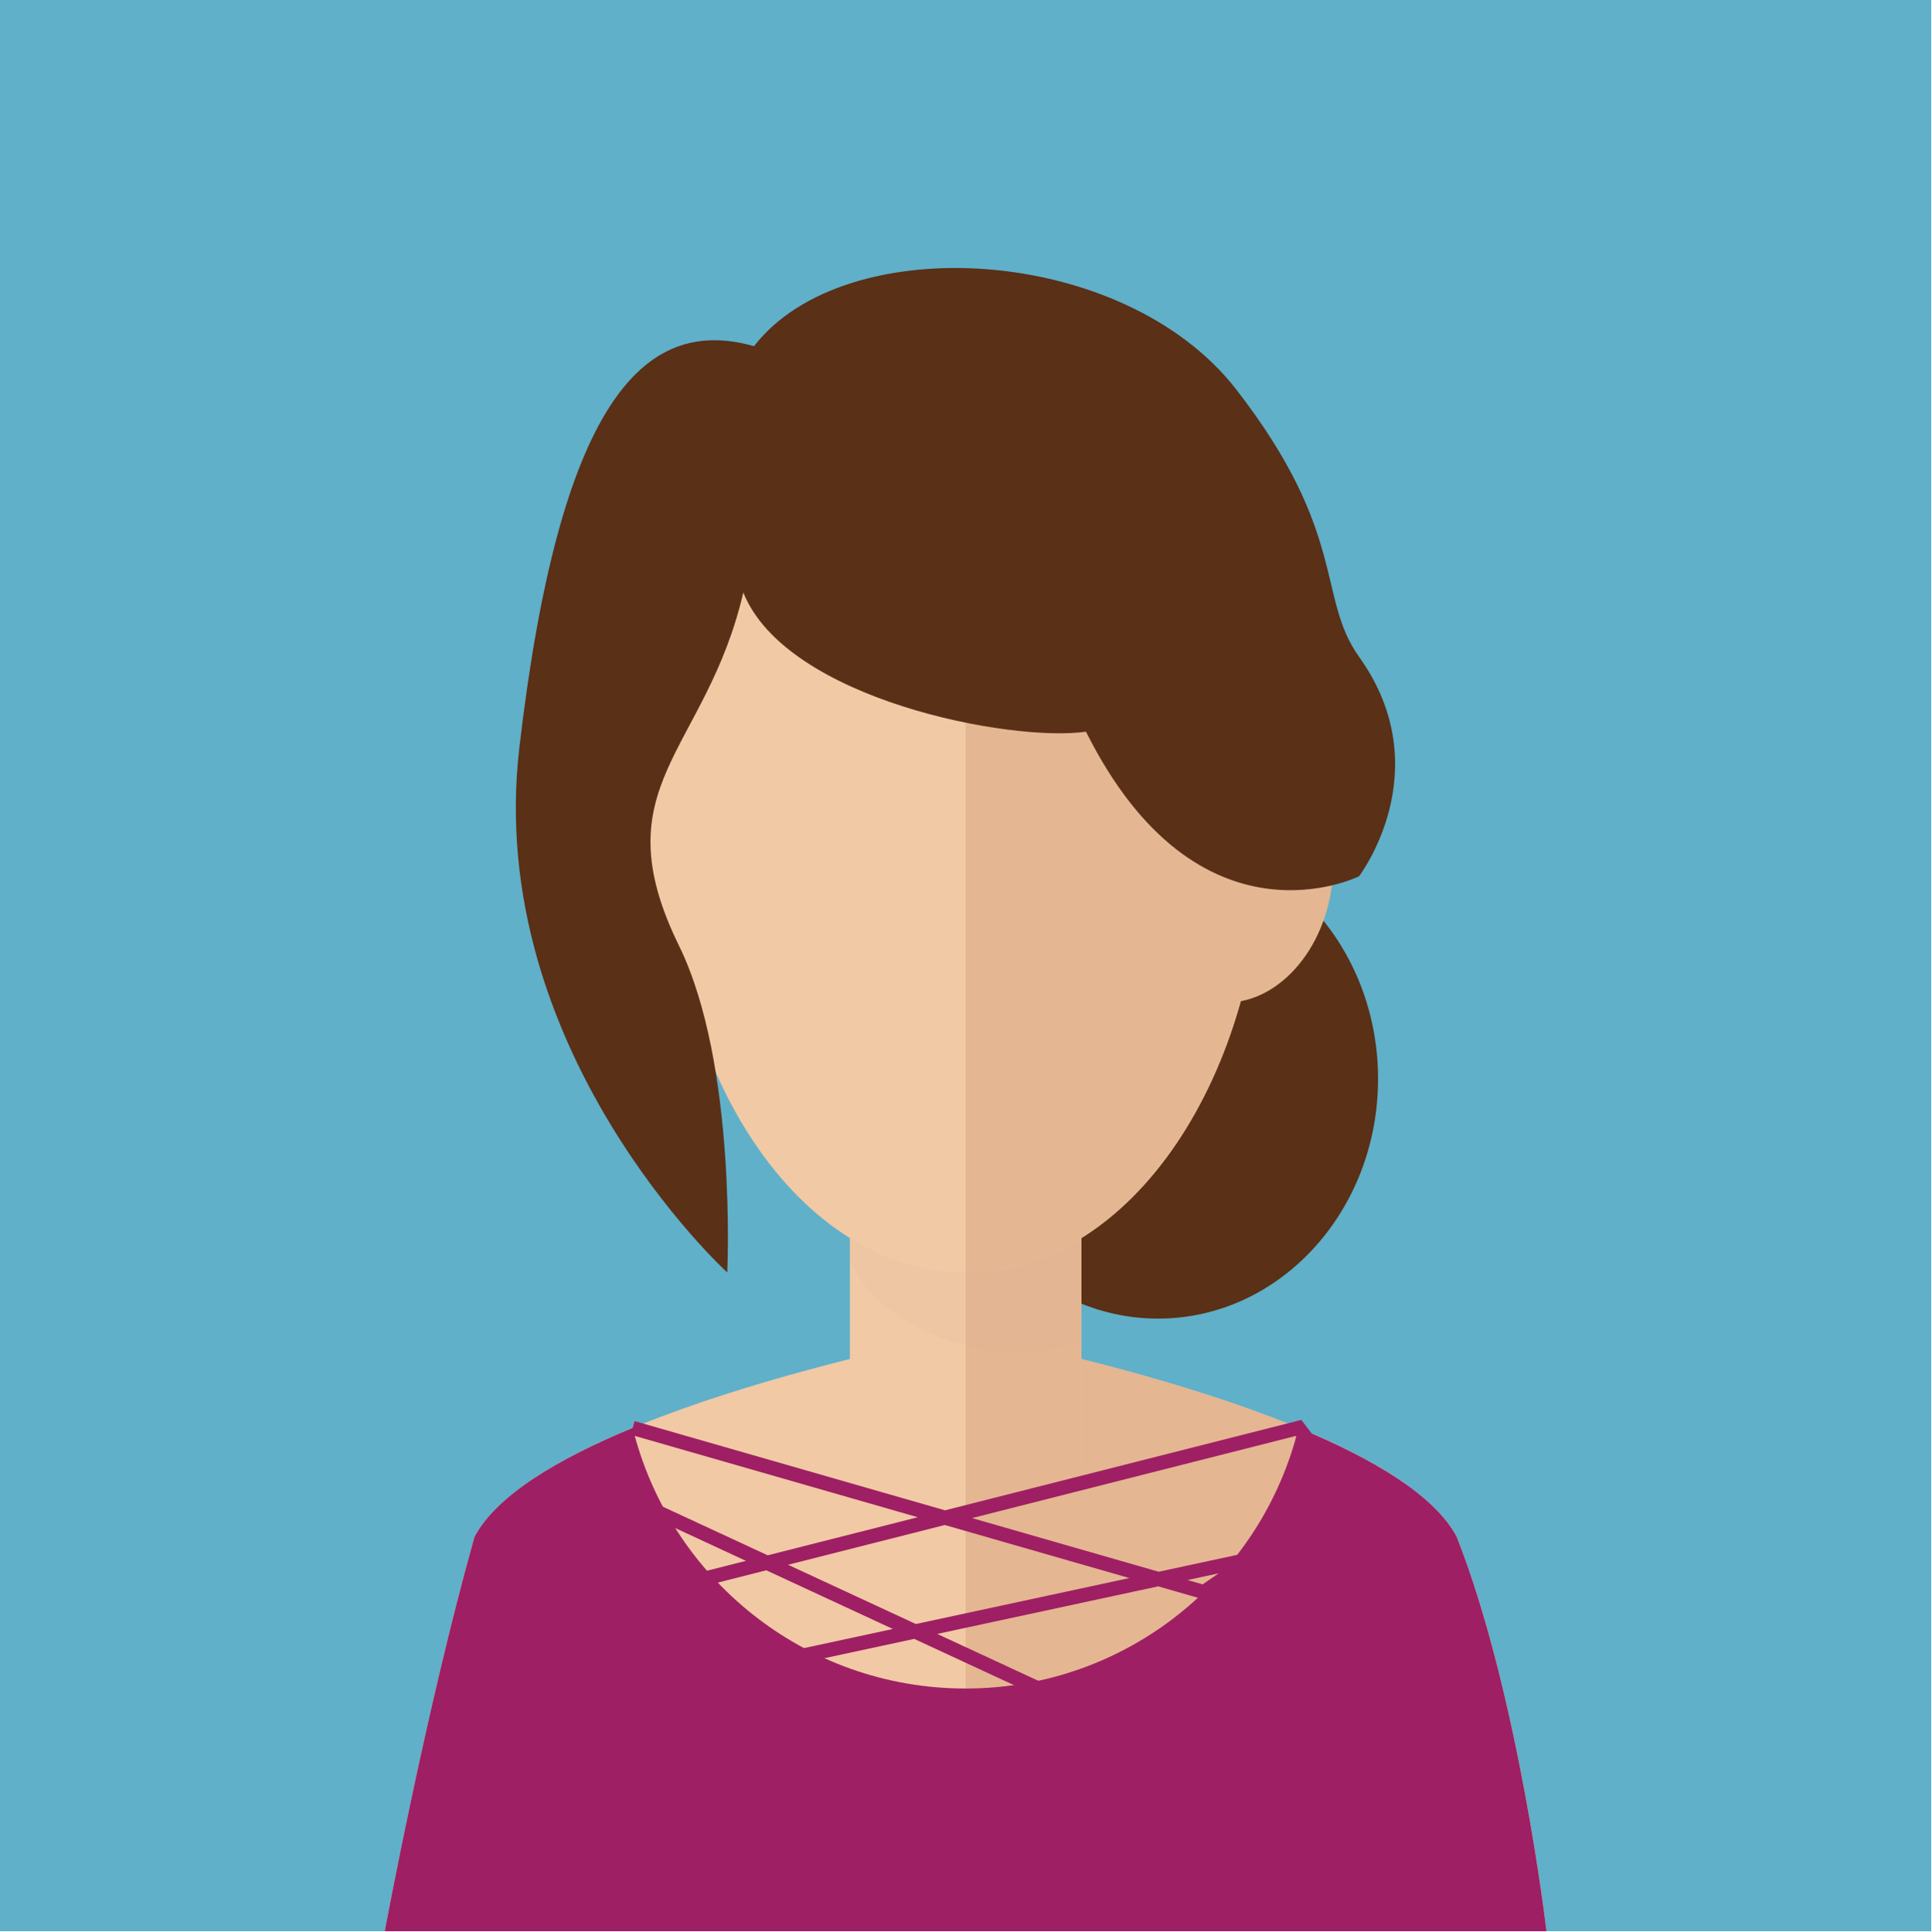
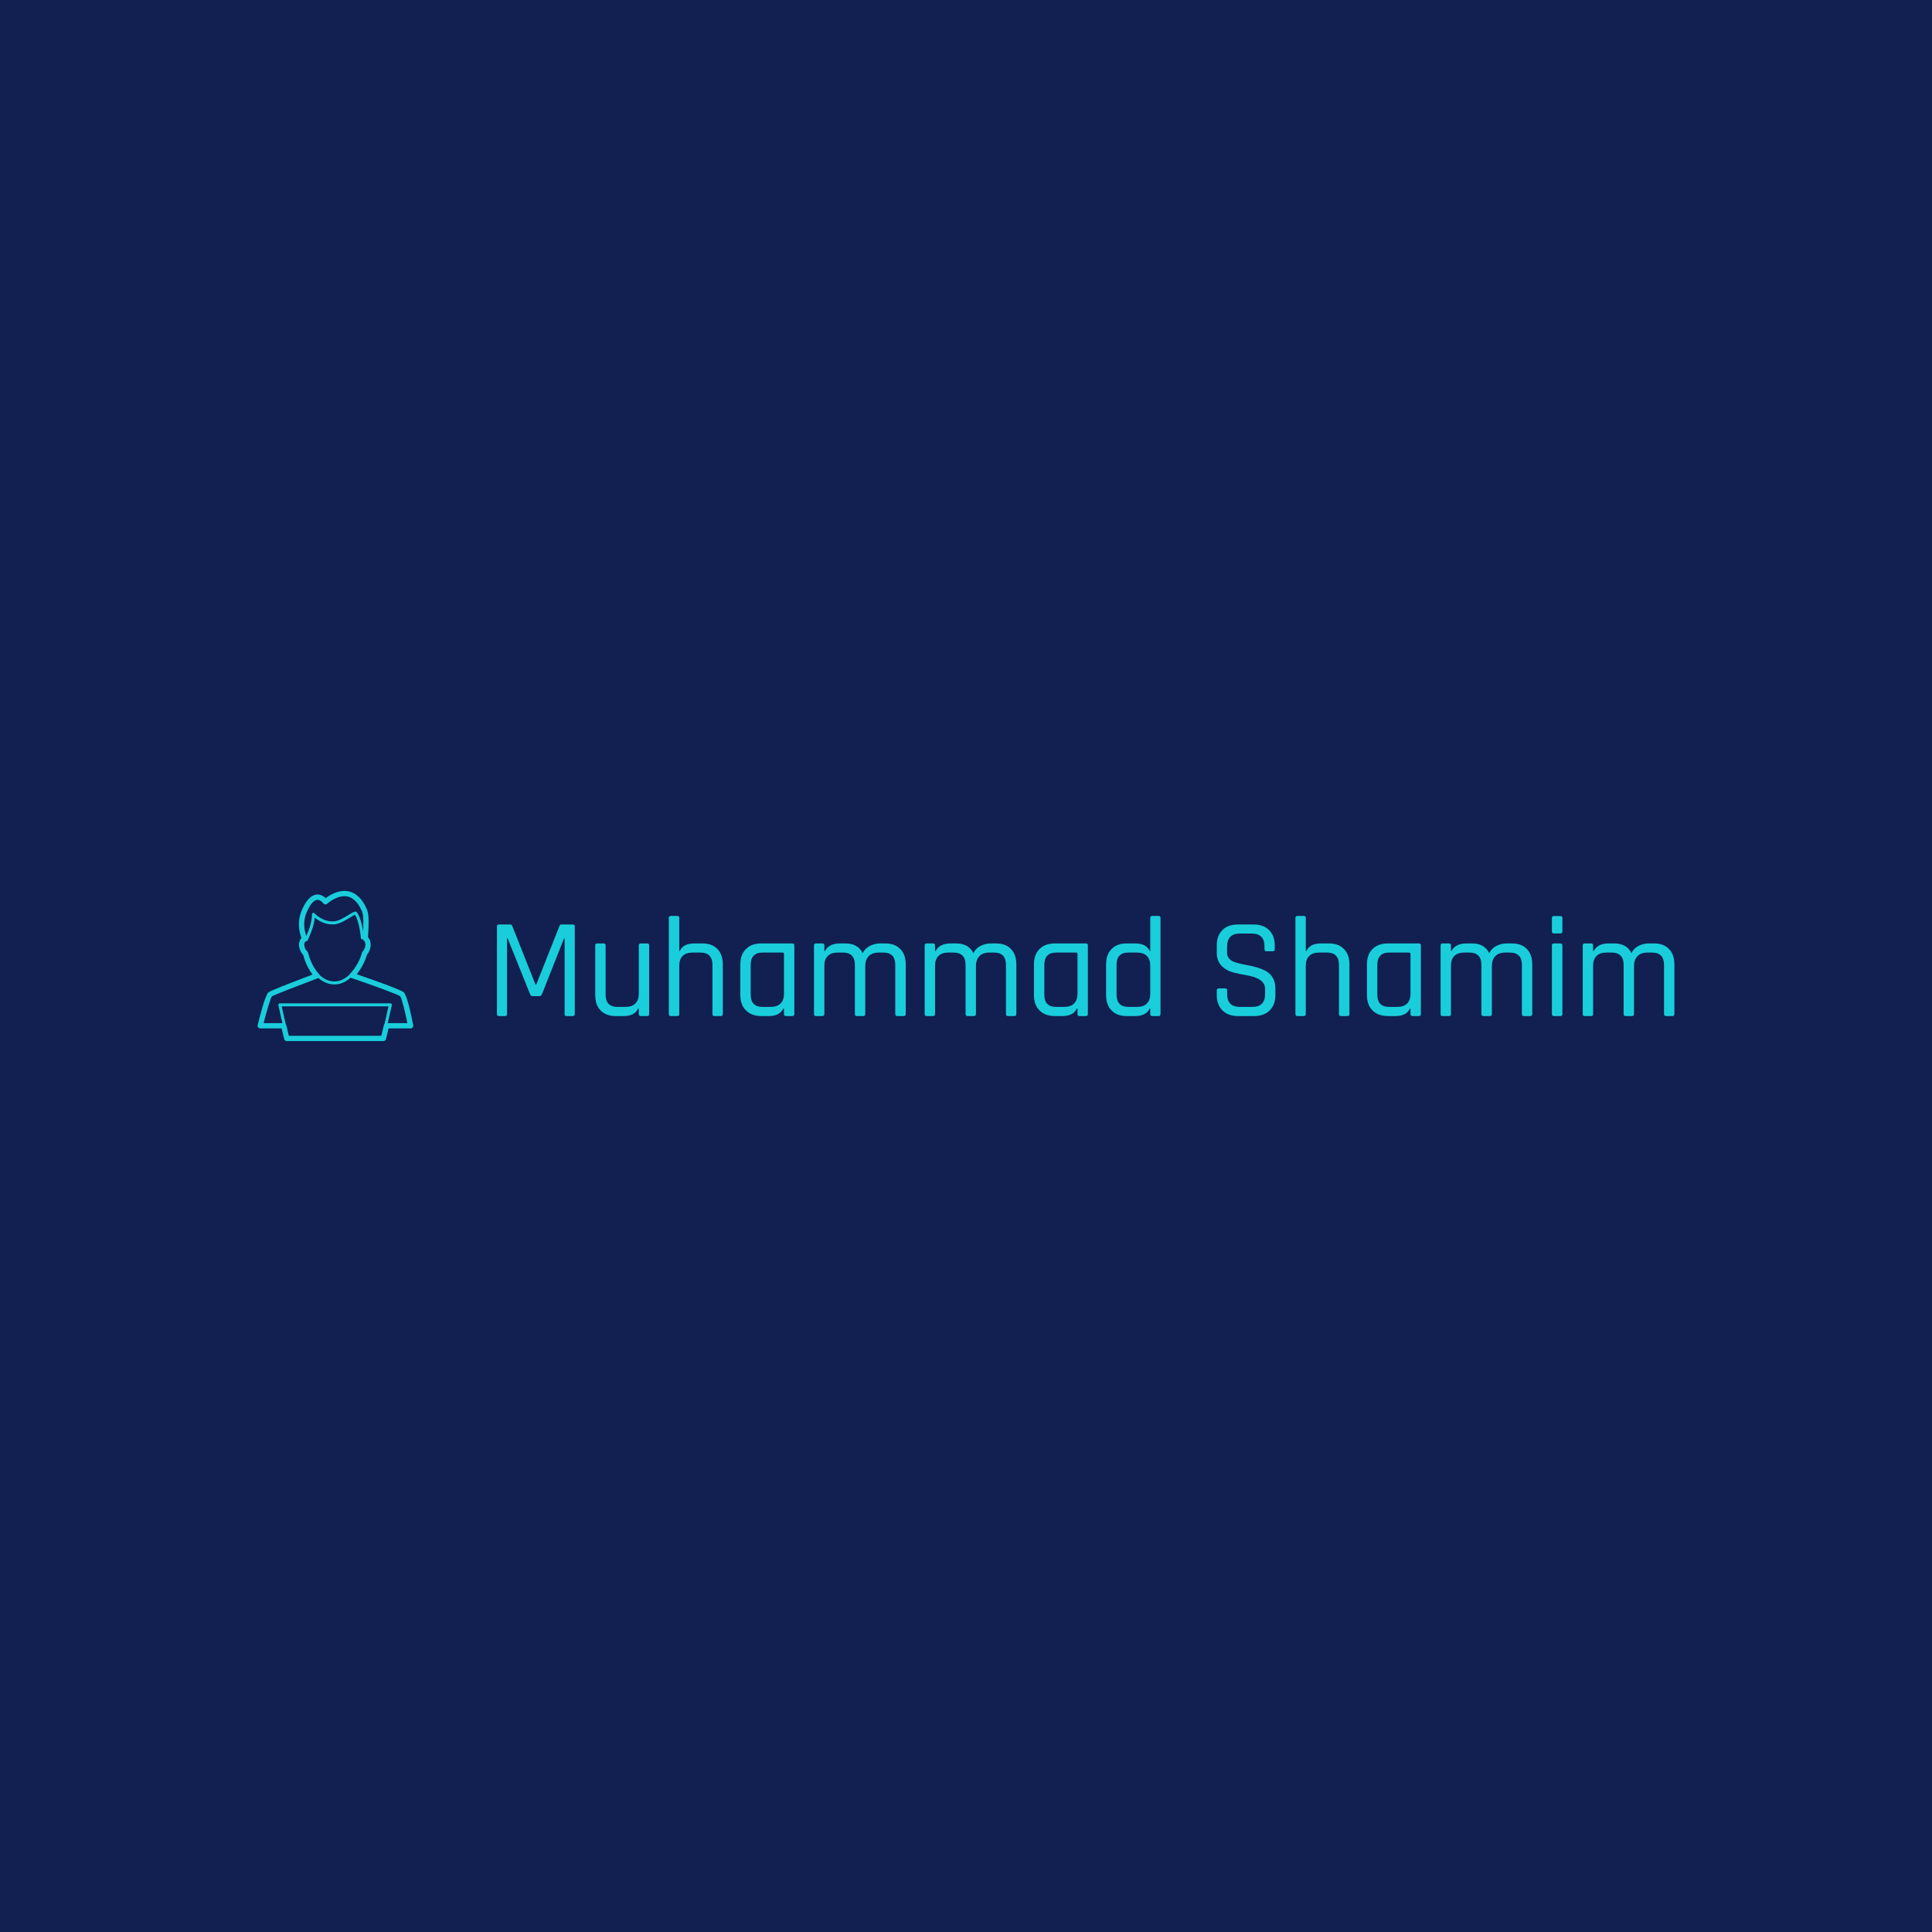
- <svg xmlns="http://www.w3.org/2000/svg" version="1.1" id="Layer_1" x="0px" y="0px" viewBox="0 0 145 145" style="enable-background:new 0 0 145 145;" xml:space="preserve">
-   <g id="women_1">
-     <rect style="fill:#60B0C9;" width="145" height="145" />
-     <g>
-       <ellipse style="fill:#5A3017;" cx="86.95" cy="81.002" rx="16.518" ry="18.002" />
-       <path style="fill:#F1C9A5;" d="M109.374,115.396c-4.964-9.397-36.874-15.293-36.874-15.293s-31.911,5.896-36.875,15.293    C31.958,128.434,28.888,145,28.888,145H72.5h43.611C116.112,145,114.04,127.237,109.374,115.396z" />
-       <path style="fill:#E4B692;" d="M72.501,100.103c0,0,31.91,5.896,36.874,15.293c4.665,11.842,6.737,29.604,6.737,29.604H72.501    V100.103z" />
-       <rect x="63.813" y="81.002" style="fill:#F1C9A5;" width="17.374" height="29.077" />
-       <rect x="72.501" y="81.002" style="fill:#E4B692;" width="8.686" height="29.077" />
-       <path style="opacity:0.1;fill:#DDAC8C;enable-background:new    ;" d="M63.813,94.475c1.563,4.485,7.868,7.057,12.499,7.057    c1.676,0,3.306-0.28,4.875-0.795V81.002H63.813V94.475z" />
-       <path style="fill:#F1C9A5;" d="M94.837,62.652c0-18.161-10.001-28.489-22.337-28.489c-12.337,0-22.338,10.328-22.338,28.489    c0,18.162,10.001,32.888,22.338,32.888S94.837,80.814,94.837,62.652z" />
-       <path style="fill:#E4B692;" d="M91.438,75.245c-4.049-0.451-6.783-5.088-6.098-10.353c0.678-5.269,4.513-9.179,8.563-8.733    c4.047,0.449,6.777,5.084,6.094,10.353C99.318,71.781,95.487,75.689,91.438,75.245z" />
-       <path style="fill:#F1C9A5;" d="M45.161,66.513c-0.684-5.269,2.047-9.903,6.092-10.353c4.053-0.446,7.888,3.464,8.567,8.733    c0.683,5.265-2.053,9.901-6.1,10.353C49.671,75.689,45.84,71.781,45.161,66.513z" />
-       <path style="fill:#E4B692;" d="M94.837,62.652c0-18.161-10.001-28.489-22.337-28.489V95.54    C84.837,95.54,94.837,80.814,94.837,62.652z" />
-       <path style="fill:#9E1F63;" d="M109.374,115.396c-1.665-3.154-6.369-5.909-11.878-8.184c-2.77,11.233-12.908,19.566-24.996,19.566    c-12.089,0-22.227-8.333-24.997-19.566c-5.509,2.274-10.212,5.029-11.878,8.184C31.958,128.434,28.888,145,28.888,145H72.5h43.611    C116.112,145,114.04,127.237,109.374,115.396z" />
-       <path style="fill:#5A3017;" d="M102.039,65.792c0,0-12.06,6.029-20.501-10.855c-5.628,0.805-22.513-2.411-25.729-10.451    c-2.813,12.06-10.753,14.435-4.824,26.531c4.37,8.916,3.618,24.523,3.618,24.523S36.334,78.865,38.994,56.126    c2.994-25.604,9.178-32.544,17.619-30.133c6.835-8.844,27.738-7.638,36.181,3.217c8.441,10.854,6.064,15.653,9.245,20.1    C108.134,57.831,102.039,65.792,102.039,65.792z" />
-       <polyline style="fill:none;stroke:#9E1F63;stroke-width:1.064;stroke-miterlimit:10;" points="47.503,107.212 90.388,119.538     101.22,112.105 97.497,107.212 48.921,119.538 56.013,125.224 97.852,116.218 79.946,127.707 48.212,112.991   " />
-     </g>
+ <svg xmlns="http://www.w3.org/2000/svg" data-v-fde0c5aa="" viewBox="0 0 300 300" class="iconLeft">
+   <defs data-v-fde0c5aa="" />
+   <rect data-v-fde0c5aa="" fill="#111F51" x="0" y="0" width="300px" height="300px" class="logo-background-square" />
+   <defs data-v-fde0c5aa="" />
+   <g data-v-fde0c5aa="" id="5fe78680-1b6b-4879-849c-5219c5b91753" fill="#19CEDA" transform="matrix(1.579816,0,0,1.579816,75.41431,137.2035)">
+     <path d="M7.43 4.02L7.43 4.02L8.57 4.02L8.57 4.02Q8.76 4.02 8.76 4.21L8.76 4.21L8.76 12.82L8.76 12.82Q8.76 13.02 8.57 13.02L8.57 13.02L7.95 13.02L7.95 13.02Q7.76 13.02 7.76 12.82L7.76 12.82L7.76 5.39L7.70 5.39L5.53 10.88L5.53 10.88Q5.45 11.06 5.28 11.06L5.28 11.06L4.61 11.06L4.61 11.06Q4.42 11.06 4.37 10.88L4.37 10.88L2.16 5.38L2.10 5.38L2.10 12.82L2.10 12.82Q2.10 13.02 1.92 13.02L1.92 13.02L1.30 13.02L1.30 13.02Q1.11 13.02 1.11 12.82L1.11 12.82L1.11 4.21L1.11 4.21Q1.11 4.02 1.30 4.02L1.30 4.02L2.44 4.02L2.44 4.02Q2.56 4.02 2.60 4.13L2.60 4.13L4.90 9.93L4.97 9.93L7.27 4.13L7.27 4.13Q7.29 4.02 7.43 4.02ZM13.57 13.02L13.57 13.02L12.78 13.02L12.78 13.02Q11.83 13.02 11.30 12.47L11.30 12.47L11.30 12.47Q10.77 11.93 10.77 10.95L10.77 10.95L10.77 6.08L10.77 6.08Q10.77 5.88 10.96 5.88L10.96 5.88L11.59 5.88L11.59 5.88Q11.79 5.88 11.79 6.08L11.79 6.08L11.79 10.91L11.79 10.91Q11.79 12.12 12.95 12.12L12.95 12.12L13.75 12.12L13.75 12.12Q14.38 12.12 14.71 11.79L14.71 11.79L14.71 11.79Q15.05 11.45 15.05 10.84L15.05 10.84L15.05 6.08L15.05 6.08Q15.05 5.88 15.25 5.88L15.25 5.88L15.88 5.88L15.88 5.88Q16.07 5.88 16.07 6.08L16.07 6.08L16.07 12.82L16.07 12.82Q16.07 13.02 15.88 13.02L15.88 13.02L15.25 13.02L15.25 13.02Q15.05 13.02 15.05 12.82L15.05 12.82L15.05 12.28L14.99 12.28L14.99 12.28Q14.64 13.02 13.57 13.02ZM18.83 13.02L18.83 13.02L18.20 13.02L18.20 13.02Q18.00 13.02 18.00 12.82L18.00 12.82L18.00 3.37L18.00 3.37Q18.00 3.18 18.20 3.18L18.20 3.18L18.83 3.18L18.83 3.18Q19.03 3.18 19.03 3.37L19.03 3.37L19.03 6.62L19.08 6.62L19.08 6.62Q19.43 5.88 20.51 5.88L20.51 5.88L21.29 5.88L21.29 5.88Q22.25 5.88 22.78 6.43L22.78 6.43L22.78 6.43Q23.31 6.97 23.31 7.95L23.31 7.95L23.31 12.82L23.31 12.82Q23.31 13.02 23.11 13.02L23.11 13.02L22.48 13.02L22.48 13.02Q22.29 13.02 22.29 12.82L22.29 12.82L22.29 7.99L22.29 7.99Q22.29 6.78 21.11 6.78L21.11 6.78L20.33 6.78L20.33 6.78Q19.70 6.78 19.36 7.11L19.36 7.11L19.36 7.11Q19.03 7.45 19.03 8.06L19.03 8.06L19.03 12.82L19.03 12.82Q19.03 13.02 18.83 13.02ZM27.83 13.02L27.83 13.02L27.10 13.02L27.10 13.02Q26.14 13.02 25.59 12.47L25.59 12.47L25.59 12.47Q25.03 11.93 25.03 10.95L25.03 10.95L25.03 7.95L25.03 7.95Q25.03 6.97 25.59 6.43L25.59 6.43L25.59 6.43Q26.14 5.88 27.10 5.88L27.10 5.88L30.14 5.88L30.14 5.88Q30.34 5.88 30.34 6.08L30.34 6.08L30.34 12.82L30.34 12.82Q30.34 13.02 30.14 13.02L30.14 13.02L29.51 13.02L29.51 13.02Q29.32 13.02 29.32 12.82L29.32 12.82L29.32 12.28L29.26 12.28L29.26 12.28Q28.91 13.02 27.83 13.02ZM29.32 10.84L29.32 10.84L29.32 6.90L29.32 6.90Q29.32 6.78 29.18 6.78L29.18 6.78L27.22 6.78L27.22 6.78Q26.05 6.78 26.05 7.99L26.05 7.99L26.05 10.91L26.05 10.91Q26.05 12.12 27.22 12.12L27.22 12.12L28.01 12.12L28.01 12.12Q28.64 12.12 28.98 11.79L28.98 11.79L28.98 11.79Q29.32 11.45 29.32 10.84ZM33.10 13.02L33.10 13.02L32.47 13.02L32.47 13.02Q32.27 13.02 32.27 12.82L32.27 12.82L32.27 6.08L32.27 6.08Q32.27 5.88 32.47 5.88L32.47 5.88L33.10 5.88L33.10 5.88Q33.29 5.88 33.29 6.08L33.29 6.08L33.29 6.62L33.35 6.62L33.35 6.62Q33.74 5.88 34.83 5.88L34.83 5.88L35.35 5.88L35.35 5.88Q36.58 5.88 37.06 6.83L37.06 6.83L37.06 6.83Q37.28 6.37 37.77 6.12L37.77 6.12L37.77 6.12Q38.25 5.88 38.78 5.88L38.78 5.88L39.27 5.88L39.27 5.88Q40.22 5.88 40.75 6.43L40.75 6.43L40.75 6.43Q41.29 6.97 41.29 7.95L41.29 7.95L41.29 12.82L41.29 12.82Q41.29 13.02 41.09 13.02L41.09 13.02L40.46 13.02L40.46 13.02Q40.26 13.02 40.26 12.82L40.26 12.82L40.26 7.99L40.26 7.99Q40.26 6.78 39.09 6.78L39.09 6.78L38.63 6.78L38.63 6.78Q38.00 6.78 37.65 7.13L37.65 7.13L37.65 7.13Q37.31 7.49 37.31 8.11L37.31 8.11L37.31 12.82L37.31 12.82Q37.31 13.02 37.11 13.02L37.11 13.02L36.48 13.02L36.48 13.02Q36.29 13.02 36.29 12.82L36.29 12.82L36.29 7.99L36.29 7.99Q36.29 6.78 35.11 6.78L35.11 6.78L34.59 6.78L34.59 6.78Q33.96 6.78 33.63 7.11L33.63 7.11L33.63 7.11Q33.29 7.45 33.29 8.06L33.29 8.06L33.29 12.82L33.29 12.82Q33.29 13.02 33.10 13.02ZM43.97 13.02L43.97 13.02L43.34 13.02L43.34 13.02Q43.15 13.02 43.15 12.82L43.15 12.82L43.15 6.08L43.15 6.08Q43.15 5.88 43.34 5.88L43.34 5.88L43.97 5.88L43.97 5.88Q44.17 5.88 44.17 6.08L44.17 6.08L44.17 6.62L44.23 6.62L44.23 6.62Q44.62 5.88 45.71 5.88L45.71 5.88L46.23 5.88L46.23 5.88Q47.46 5.88 47.94 6.83L47.94 6.83L47.94 6.83Q48.16 6.37 48.64 6.12L48.64 6.12L48.64 6.12Q49.13 5.88 49.66 5.88L49.66 5.88L50.15 5.88L50.15 5.88Q51.10 5.88 51.63 6.43L51.63 6.43L51.63 6.43Q52.16 6.97 52.16 7.95L52.16 7.95L52.16 12.82L52.16 12.82Q52.16 13.02 51.97 13.02L51.97 13.02L51.34 13.02L51.34 13.02Q51.14 13.02 51.14 12.82L51.14 12.82L51.14 7.99L51.14 7.99Q51.14 6.78 49.97 6.78L49.97 6.78L49.50 6.78L49.50 6.78Q48.87 6.78 48.53 7.13L48.53 7.13L48.53 7.13Q48.19 7.49 48.19 8.11L48.19 8.11L48.19 12.82L48.19 12.82Q48.19 13.02 47.99 13.02L47.99 13.02L47.36 13.02L47.36 13.02Q47.17 13.02 47.17 12.82L47.17 12.82L47.17 7.99L47.17 7.99Q47.17 6.78 45.99 6.78L45.99 6.78L45.47 6.78L45.47 6.78Q44.84 6.78 44.51 7.11L44.51 7.11L44.51 7.11Q44.17 7.45 44.17 8.06L44.17 8.06L44.17 12.82L44.17 12.82Q44.17 13.02 43.97 13.02ZM56.69 13.02L56.69 13.02L55.96 13.02L55.96 13.02Q54.99 13.02 54.44 12.47L54.44 12.47L54.44 12.47Q53.89 11.93 53.89 10.95L53.89 10.95L53.89 7.95L53.89 7.95Q53.89 6.97 54.44 6.43L54.44 6.43L54.44 6.43Q54.99 5.88 55.96 5.88L55.96 5.88L59.00 5.88L59.00 5.88Q59.19 5.88 59.19 6.08L59.19 6.08L59.19 12.82L59.19 12.82Q59.19 13.02 59.00 13.02L59.00 13.02L58.37 13.02L58.37 13.02Q58.17 13.02 58.17 12.82L58.17 12.82L58.17 12.28L58.11 12.28L58.11 12.28Q57.76 13.02 56.69 13.02ZM58.17 10.84L58.17 10.84L58.17 6.90L58.17 6.90Q58.17 6.78 58.03 6.78L58.03 6.78L56.07 6.78L56.07 6.78Q54.91 6.78 54.91 7.99L54.91 7.99L54.91 10.91L54.91 10.91Q54.91 12.12 56.07 12.12L56.07 12.12L56.87 12.12L56.87 12.12Q57.50 12.12 57.83 11.79L57.83 11.79L57.83 11.79Q58.17 11.45 58.17 10.84ZM63.83 13.02L63.83 13.02L63 13.02L63 13.02Q62.05 13.02 61.52 12.47L61.52 12.47L61.52 12.47Q60.98 11.93 60.98 10.95L60.98 10.95L60.98 7.95L60.98 7.95Q60.98 6.97 61.52 6.43L61.52 6.43L61.52 6.43Q62.05 5.88 63 5.88L63 5.88L63.83 5.88L63.83 5.88Q64.92 5.88 65.27 6.62L65.27 6.62L65.32 6.62L65.32 3.37L65.32 3.37Q65.32 3.18 65.51 3.18L65.51 3.18L66.15 3.18L66.15 3.18Q66.33 3.18 66.33 3.37L66.33 3.37L66.33 12.82L66.33 12.82Q66.33 13.02 66.15 13.02L66.15 13.02L65.51 13.02L65.51 13.02Q65.32 13.02 65.32 12.82L65.32 12.82L65.32 12.28L65.27 12.28L65.27 12.28Q64.92 13.02 63.83 13.02ZM65.32 10.84L65.32 10.84L65.32 8.06L65.32 8.06Q65.32 7.45 64.99 7.11L64.99 7.11L64.99 7.11Q64.65 6.78 64.02 6.78L64.02 6.78L63.17 6.78L63.17 6.78Q62.01 6.78 62.01 7.99L62.01 7.99L62.01 10.91L62.01 10.91Q62.01 12.12 63.17 12.12L63.17 12.12L64.02 12.12L64.02 12.12Q64.65 12.12 64.99 11.79L64.99 11.79L64.99 11.79Q65.32 11.45 65.32 10.84ZM71.86 10.95L71.86 10.95L71.86 10.50L71.86 10.50Q71.86 10.30 72.06 10.30L72.06 10.30L72.69 10.30L72.69 10.30Q72.88 10.30 72.88 10.50L72.88 10.50L72.88 10.86L72.88 10.86Q72.88 12.12 74.13 12.12L74.13 12.12L75.36 12.12L75.36 12.12Q76.61 12.12 76.61 10.84L76.61 10.84L76.61 10.36L76.61 10.36Q76.61 9.35 74.94 9.04L74.94 9.04L74.94 9.04Q74.24 8.92 73.54 8.75L73.54 8.75L73.54 8.75Q72.84 8.58 72.35 8.10L72.35 8.10L72.35 8.10Q71.86 7.62 71.86 6.78L71.86 6.78L71.86 6.09L71.86 6.09Q71.86 5.12 72.41 4.57L72.41 4.57L72.41 4.57Q72.97 4.02 73.93 4.02L73.93 4.02L75.49 4.02L75.49 4.02Q76.44 4.02 77 4.57L77 4.57L77 4.57Q77.56 5.12 77.56 6.09L77.56 6.09L77.56 6.44L77.56 6.44Q77.56 6.65 77.38 6.65L77.38 6.65L76.73 6.65L76.73 6.65Q76.55 6.65 76.55 6.44L76.55 6.44L76.55 6.19L76.55 6.19Q76.55 4.91 75.31 4.91L75.31 4.91L74.12 4.91L74.12 4.91Q72.87 4.91 72.87 6.24L72.87 6.24L72.87 6.80L72.87 6.80Q72.87 7.52 73.81 7.78L73.81 7.78L73.81 7.78Q74.23 7.90 74.73 7.99L74.73 7.99L74.73 7.99Q75.24 8.08 75.75 8.22L75.75 8.22L75.75 8.22Q76.26 8.37 76.68 8.59L76.68 8.59L76.68 8.59Q77.10 8.81 77.36 9.25L77.36 9.25L77.36 9.25Q77.62 9.69 77.62 10.32L77.62 10.32L77.62 10.95L77.62 10.95Q77.62 11.91 77.06 12.47L77.06 12.47L77.06 12.47Q76.50 13.02 75.54 13.02L75.54 13.02L73.93 13.02L73.93 13.02Q72.98 13.02 72.42 12.47L72.42 12.47L72.42 12.47Q71.86 11.91 71.86 10.95ZM80.42 13.02L80.42 13.02L79.79 13.02L79.79 13.02Q79.59 13.02 79.59 12.82L79.59 12.82L79.59 3.37L79.59 3.37Q79.59 3.18 79.79 3.18L79.79 3.18L80.42 3.18L80.42 3.18Q80.61 3.18 80.61 3.37L80.61 3.37L80.61 6.62L80.67 6.62L80.67 6.62Q81.02 5.88 82.10 5.88L82.10 5.88L82.88 5.88L82.88 5.88Q83.83 5.88 84.36 6.43L84.36 6.43L84.36 6.43Q84.90 6.97 84.90 7.95L84.90 7.95L84.90 12.82L84.90 12.82Q84.90 13.02 84.70 13.02L84.70 13.02L84.07 13.02L84.07 13.02Q83.87 13.02 83.87 12.82L83.87 12.82L83.87 7.99L83.87 7.99Q83.87 6.78 82.70 6.78L82.70 6.78L81.91 6.78L81.91 6.78Q81.28 6.78 80.95 7.11L80.95 7.11L80.95 7.11Q80.61 7.45 80.61 8.06L80.61 8.06L80.61 12.82L80.61 12.82Q80.61 13.02 80.42 13.02ZM89.42 13.02L89.42 13.02L88.69 13.02L88.69 13.02Q87.72 13.02 87.17 12.47L87.17 12.47L87.17 12.47Q86.62 11.93 86.62 10.95L86.62 10.95L86.62 7.95L86.62 7.95Q86.62 6.97 87.17 6.43L87.17 6.43L87.17 6.43Q87.72 5.88 88.69 5.88L88.69 5.88L91.73 5.88L91.73 5.88Q91.92 5.88 91.92 6.08L91.92 6.08L91.92 12.82L91.92 12.82Q91.92 13.02 91.73 13.02L91.73 13.02L91.10 13.02L91.10 13.02Q90.90 13.02 90.90 12.82L90.90 12.82L90.90 12.28L90.85 12.28L90.85 12.28Q90.50 13.02 89.42 13.02ZM90.90 10.84L90.90 10.84L90.90 6.90L90.90 6.90Q90.90 6.78 90.76 6.78L90.76 6.78L88.80 6.78L88.80 6.78Q87.64 6.78 87.64 7.99L87.64 7.99L87.64 10.91L87.64 10.91Q87.64 12.12 88.80 12.12L88.80 12.12L89.60 12.12L89.60 12.12Q90.23 12.12 90.57 11.79L90.57 11.79L90.57 11.79Q90.90 11.45 90.90 10.84ZM94.68 13.02L94.68 13.02L94.05 13.02L94.05 13.02Q93.86 13.02 93.86 12.82L93.86 12.82L93.86 6.08L93.86 6.08Q93.86 5.88 94.05 5.88L94.05 5.88L94.68 5.88L94.68 5.88Q94.88 5.88 94.88 6.08L94.88 6.08L94.88 6.62L94.93 6.62L94.93 6.62Q95.33 5.88 96.42 5.88L96.42 5.88L96.94 5.88L96.94 5.88Q98.17 5.88 98.64 6.83L98.64 6.83L98.64 6.83Q98.87 6.37 99.35 6.12L99.35 6.12L99.35 6.12Q99.83 5.88 100.37 5.88L100.37 5.88L100.86 5.88L100.86 5.88Q101.81 5.88 102.34 6.43L102.34 6.43L102.34 6.43Q102.87 6.97 102.87 7.95L102.87 7.95L102.87 12.82L102.87 12.82Q102.87 13.02 102.68 13.02L102.68 13.02L102.05 13.02L102.05 13.02Q101.85 13.02 101.85 12.82L101.85 12.82L101.85 7.99L101.85 7.99Q101.85 6.78 100.67 6.78L100.67 6.78L100.21 6.78L100.21 6.78Q99.58 6.78 99.24 7.13L99.24 7.13L99.24 7.13Q98.90 7.49 98.90 8.11L98.90 8.11L98.90 12.82L98.90 12.82Q98.90 13.02 98.70 13.02L98.70 13.02L98.07 13.02L98.07 13.02Q97.87 13.02 97.87 12.82L97.87 12.82L97.87 7.99L97.87 7.99Q97.87 6.78 96.70 6.78L96.70 6.78L96.18 6.78L96.18 6.78Q95.55 6.78 95.21 7.11L95.21 7.11L95.21 7.11Q94.88 7.45 94.88 8.06L94.88 8.06L94.88 12.82L94.88 12.82Q94.88 13.02 94.68 13.02ZM104.80 4.70L104.80 4.70L104.80 3.39L104.80 3.39Q104.80 3.19 104.99 3.19L104.99 3.19L105.63 3.19L105.63 3.19Q105.83 3.19 105.83 3.39L105.83 3.39L105.83 4.70L105.83 4.70Q105.83 4.90 105.63 4.90L105.63 4.90L104.99 4.90L104.99 4.90Q104.80 4.90 104.80 4.70ZM104.80 12.82L104.80 12.82L104.80 6.08L104.80 6.08Q104.80 5.88 104.99 5.88L104.99 5.88L105.63 5.88L105.63 5.88Q105.83 5.88 105.83 6.08L105.83 6.08L105.83 12.82L105.83 12.82Q105.83 13.02 105.63 13.02L105.63 13.02L105 13.02L105 13.02Q104.80 13.02 104.80 12.82ZM108.65 13.02L108.65 13.02L108.02 13.02L108.02 13.02Q107.83 13.02 107.83 12.82L107.83 12.82L107.83 6.08L107.83 6.08Q107.83 5.88 108.02 5.88L108.02 5.88L108.65 5.88L108.65 5.88Q108.85 5.88 108.85 6.08L108.85 6.08L108.85 6.62L108.91 6.62L108.91 6.62Q109.30 5.88 110.39 5.88L110.39 5.88L110.91 5.88L110.91 5.88Q112.14 5.88 112.62 6.83L112.62 6.83L112.62 6.83Q112.84 6.37 113.32 6.12L113.32 6.12L113.32 6.12Q113.81 5.88 114.34 5.88L114.34 5.88L114.83 5.88L114.83 5.88Q115.78 5.88 116.31 6.43L116.31 6.43L116.31 6.43Q116.84 6.97 116.84 7.95L116.84 7.95L116.84 12.82L116.84 12.82Q116.84 13.02 116.65 13.02L116.65 13.02L116.02 13.02L116.02 13.02Q115.82 13.02 115.82 12.82L115.82 12.82L115.82 7.99L115.82 7.99Q115.82 6.78 114.65 6.78L114.65 6.78L114.18 6.78L114.18 6.78Q113.55 6.78 113.21 7.13L113.21 7.13L113.21 7.13Q112.87 7.49 112.87 8.11L112.87 8.11L112.87 12.82L112.87 12.82Q112.87 13.02 112.67 13.02L112.67 13.02L112.04 13.02L112.04 13.02Q111.85 13.02 111.85 12.82L111.85 12.82L111.85 7.99L111.85 7.99Q111.85 6.78 110.67 6.78L110.67 6.78L110.15 6.78L110.15 6.78Q109.52 6.78 109.19 7.11L109.19 7.11L109.19 7.11Q108.85 7.45 108.85 8.06L108.85 8.06L108.85 12.82L108.85 12.82Q108.85 13.02 108.65 13.02Z" />
  </g>
-   <g>
- </g>
-   <g>
- </g>
-   <g>
- </g>
-   <g>
- </g>
-   <g>
- </g>
-   <g>
- </g>
-   <g>
- </g>
-   <g>
- </g>
-   <g>
- </g>
-   <g>
- </g>
-   <g>
- </g>
-   <g>
- </g>
-   <g>
- </g>
-   <g>
- </g>
-   <g>
- </g>
+   <defs data-v-fde0c5aa="" />
+   <g data-v-fde0c5aa="" id="55c14a7b-128c-4090-9f4b-e49ae32526ef" stroke="none" fill="#19CEDA" transform="matrix(0.2735837,0,0,0.2735837,38.40202,136.3205)">
+     <path d="M49.595 60.478c-3.969 0-7.561-1.712-10.678-5.089a.85.85 0 1 1 1.249-1.152c2.782 3.014 5.954 4.542 9.429 4.542 3.945 0 7.224-2.566 9.281-4.719a.85.85 0 1 1 1.229 1.174c-3.278 3.43-6.912 5.244-10.51 5.244zM31.855 36.018a.85.85 0 0 1-.075-1.696l1.196-.106c.514-1.166 1.879-4.337 2.534-6.535 1.345-4.516 1.169-6.906 1.167-6.931a.853.853 0 0 1 .51-.851.849.849 0 0 1 .969.21c.049.055 4.966 5.405 11.725 4.467 2.284-.318 5.496-2.277 7.841-3.707 2.687-1.638 3.693-2.252 4.399-1.391 2.681 3.271 3.703 11.243 3.964 13.745l.976.04a.85.85 0 0 1 .814.885c-.019.469-.425.82-.884.814l-1.717-.07a.852.852 0 0 1-.813-.78c-.008-.098-.805-9.511-3.393-13.208-.543.246-1.59.885-2.462 1.416-2.472 1.508-5.858 3.572-8.491 3.939-5.449.758-9.715-1.962-11.811-3.693-.125 1.27-.435 3.144-1.167 5.6-.844 2.836-2.735 7.025-2.815 7.202a.85.85 0 0 1-.699.496l-1.694.151a.862.862 0 0 1-.074.003zM21.131 84.761a.851.851 0 0 1-.828-.663l-2.687-11.873a.85.85 0 0 1 .829-1.037h62.76a.85.85 0 0 1 .829 1.037l-2.685 11.863a.851.851 0 0 1-1.659-.375l2.45-10.826H19.509l2.452 10.836a.85.85 0 0 1-.83 1.038z" />
+     <path d="M77.247 92.617H22.403a1.5 1.5 0 0 1-1.458-1.148l-1.461-6.052H7.341a1.502 1.502 0 0 1-1.458-1.855C7.1 78.57 10.125 66.769 11.92 65.021c.771-.751 9.218-4.164 25.113-10.147-3.276-4.292-4.821-9.209-5.37-11.303-1.335-1.242-2.326-3.582-2.332-5.646-.004-1.497.49-2.807 1.41-3.787-.865-2.449-3.006-8.719.436-16.355 2.5-5.548 5.426-8.36 8.696-8.36 2.03 0 3.638 1.122 4.621 2.051 1.94-1.468 6.049-4.089 10.65-4.089 3.752 0 9.002 1.809 12.708 10.422 1.393 3.237 1.026 9.424.784 13.518-.052.875-.109 1.84-.115 2.372 1.029 1.099 1.555 2.648 1.491 4.437-.075 2.078-.932 4.223-2.104 5.385-.808 3.128-2.824 7.454-5.815 11.154 7.827 2.683 24.824 8.623 26.666 10.241 1.908 1.676 4.139 12.194 5.329 18.491a1.5 1.5 0 0 1-1.41 2.015H80.166l-1.461 6.053a1.501 1.501 0 0 1-1.458 1.144zm-53.663-3h52.481l1.461-6.053a1.5 1.5 0 0 1 1.458-1.147h11.857c-1.361-6.876-3.201-14.244-4.098-15.286-1.354-1.046-15.314-6.122-27.737-10.345a1.499 1.499 0 0 1-.601-2.457c3.589-3.757 5.987-8.836 6.696-11.964.082-.359.292-.677.592-.891.441-.314 1.26-1.736 1.321-3.452.027-.769-.101-1.817-.867-2.451-.732-.605-.698-1.189-.506-4.428.198-3.345.567-9.57-.545-12.154-2.457-5.711-5.806-8.607-9.953-8.607-5.1 0-9.749 4.217-9.795 4.259a1.498 1.498 0 0 1-2.247-.249c-.01-.014-1.42-1.972-3.229-1.972-1.928 0-4.045 2.342-5.961 6.593-2.99 6.635-1.044 12.14-.311 14.213.309.872.692 1.958-.32 2.662-.643.445-.953 1.107-.95 2.026.004 1.527.914 3.161 1.513 3.571.307.21.524.526.611.888.415 1.726 2.089 7.701 6.188 12.141a1.502 1.502 0 0 1-.576 2.422c-9.238 3.468-24.286 9.25-26.098 10.289-.858 1.18-2.997 8.402-4.711 15.191h11.406a1.5 1.5 0 0 1 1.458 1.148l1.463 6.053z" />
+   </g>
</svg>
